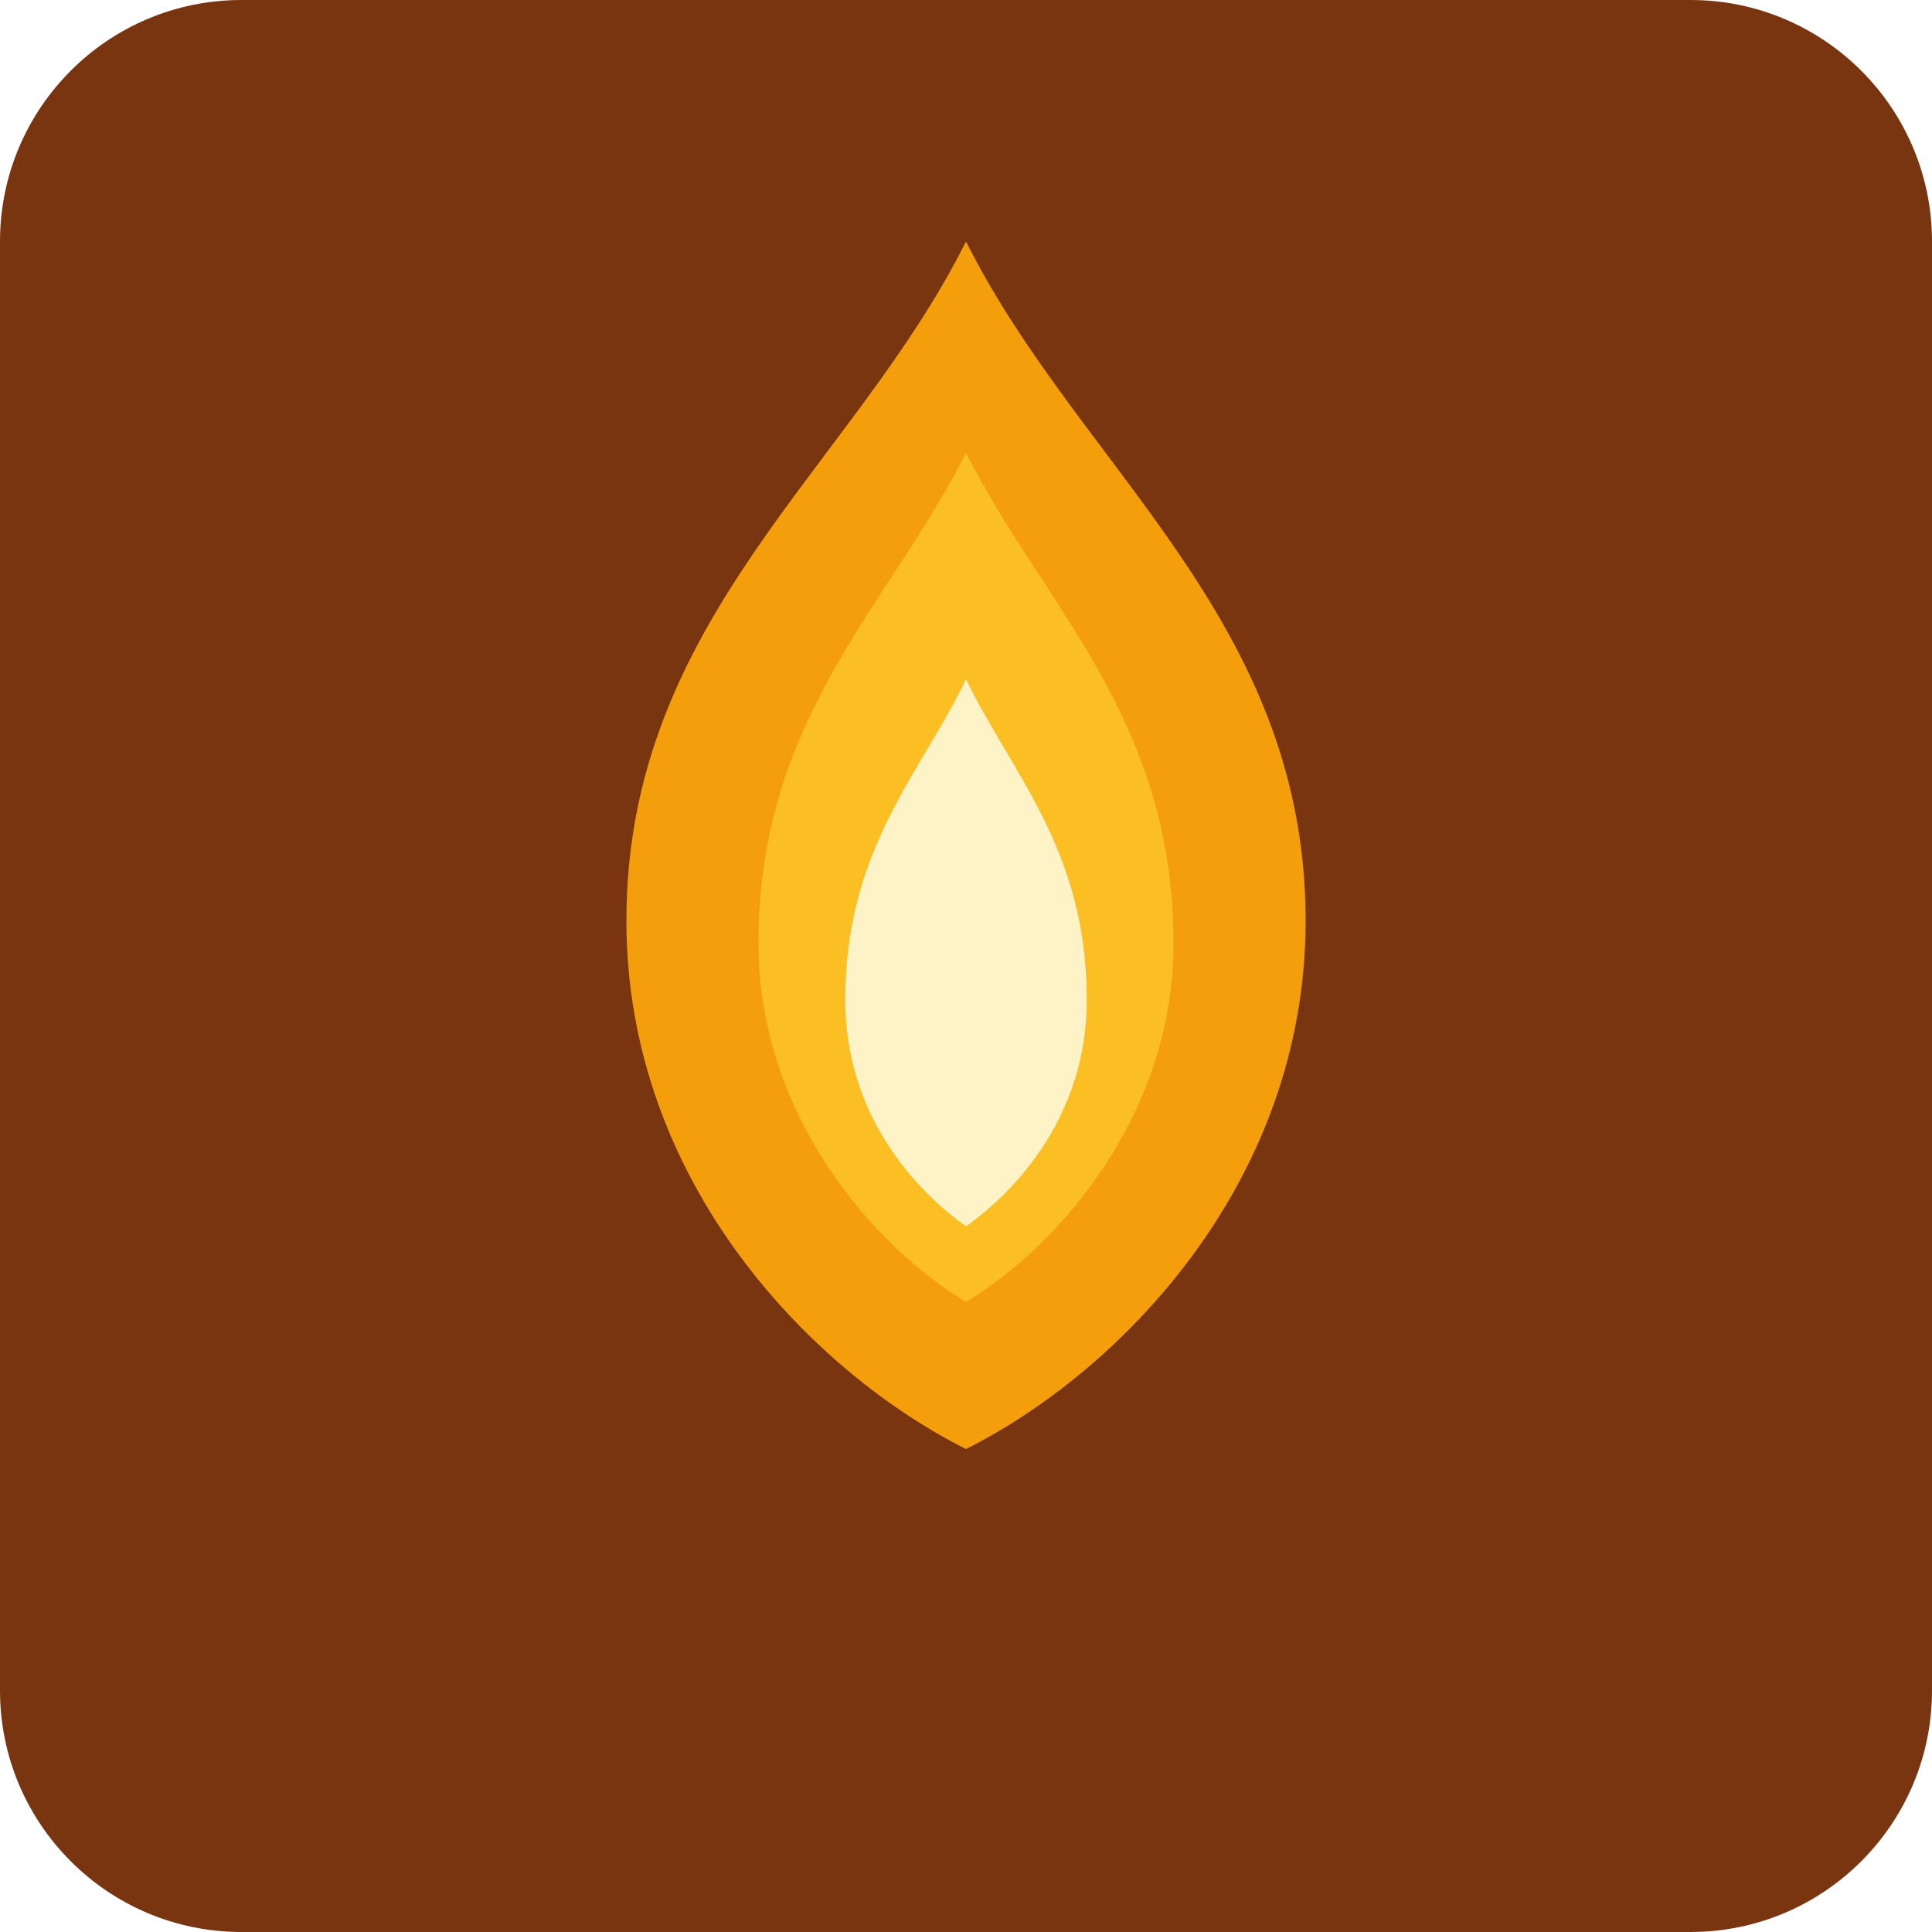
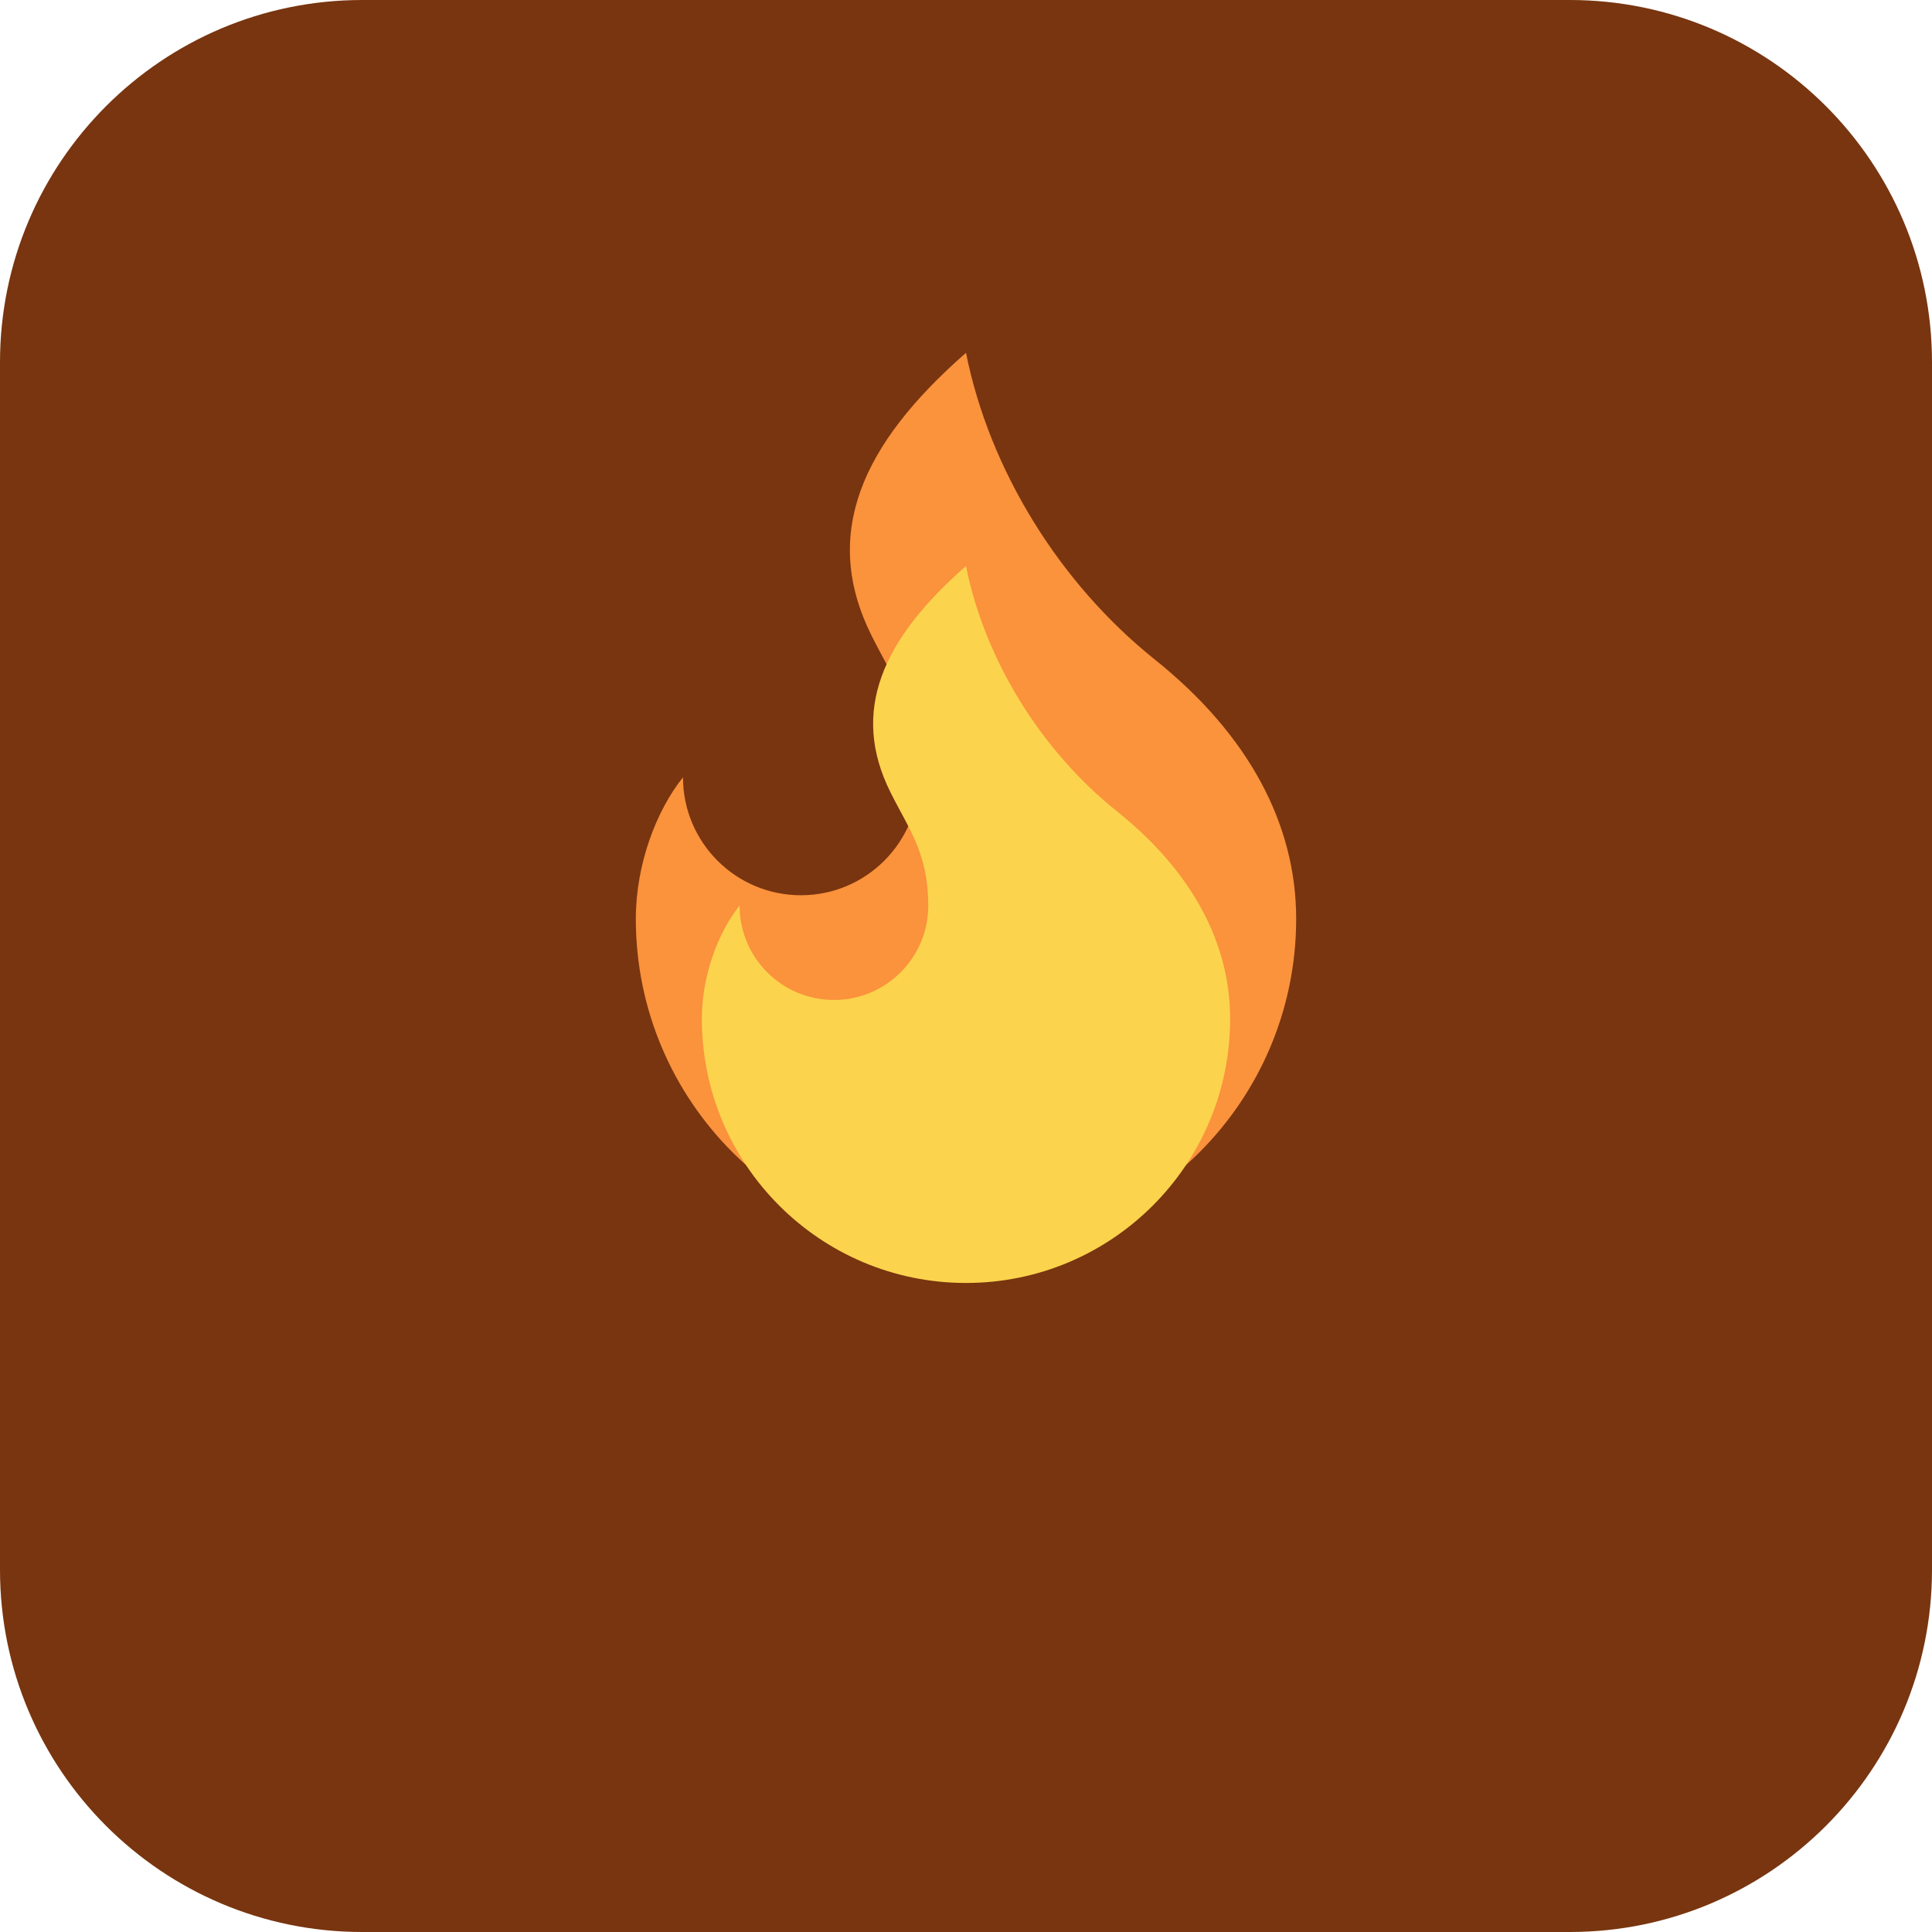
<svg xmlns="http://www.w3.org/2000/svg" viewBox="0 0 512 512">
-   <rect width="512" height="512" rx="64" fill="#78350f" />
-   <path d="M256 64c-30 60-90 100-90 180 0 70 50 120 90 140 40-20 90-70 90-140 0-80-60-120-90-180z" fill="#f59e0b" />
-   <path d="M256 120c-20 40-55 70-55 130 0 45 30 80 55 95 25-15 55-50 55-95 0-60-35-90-55-130z" fill="#fbbf24" />
-   <path d="M256 180c-12 25-32 45-32 85 0 30 18 50 32 60 14-10 32-30 32-60 0-40-20-60-32-85z" fill="#fef3c7" />
+   <rect width="512" height="512" rx="96" fill="#78350f" />
+   <g transform="translate(106, 56) scale(12.5)">
+     <path d="M8.5 14.5A2.5 2.5 0 0 0 11 12c0-1.38-.5-2-1-3-1.072-2.143-.224-4.054 2-6 .5 2.5 2 4.9 4 6.5 2 1.6 3 3.5 3 5.5a7 7 0 1 1-14 0c0-1.153.433-2.294 1-3a2.5 2.5 0 0 0 2.5 2.5z" fill="#fb923c" />
+   </g>
+   <g transform="translate(136, 120) scale(10)">
+     <path d="M8.5 14.5A2.5 2.5 0 0 0 11 12c0-1.38-.5-2-1-3-1.072-2.143-.224-4.054 2-6 .5 2.5 2 4.9 4 6.5 2 1.6 3 3.5 3 5.5a7 7 0 1 1-14 0c0-1.153.433-2.294 1-3a2.5 2.5 0 0 0 2.5 2.5z" fill="#fcd34d" />
+   </g>
</svg>
